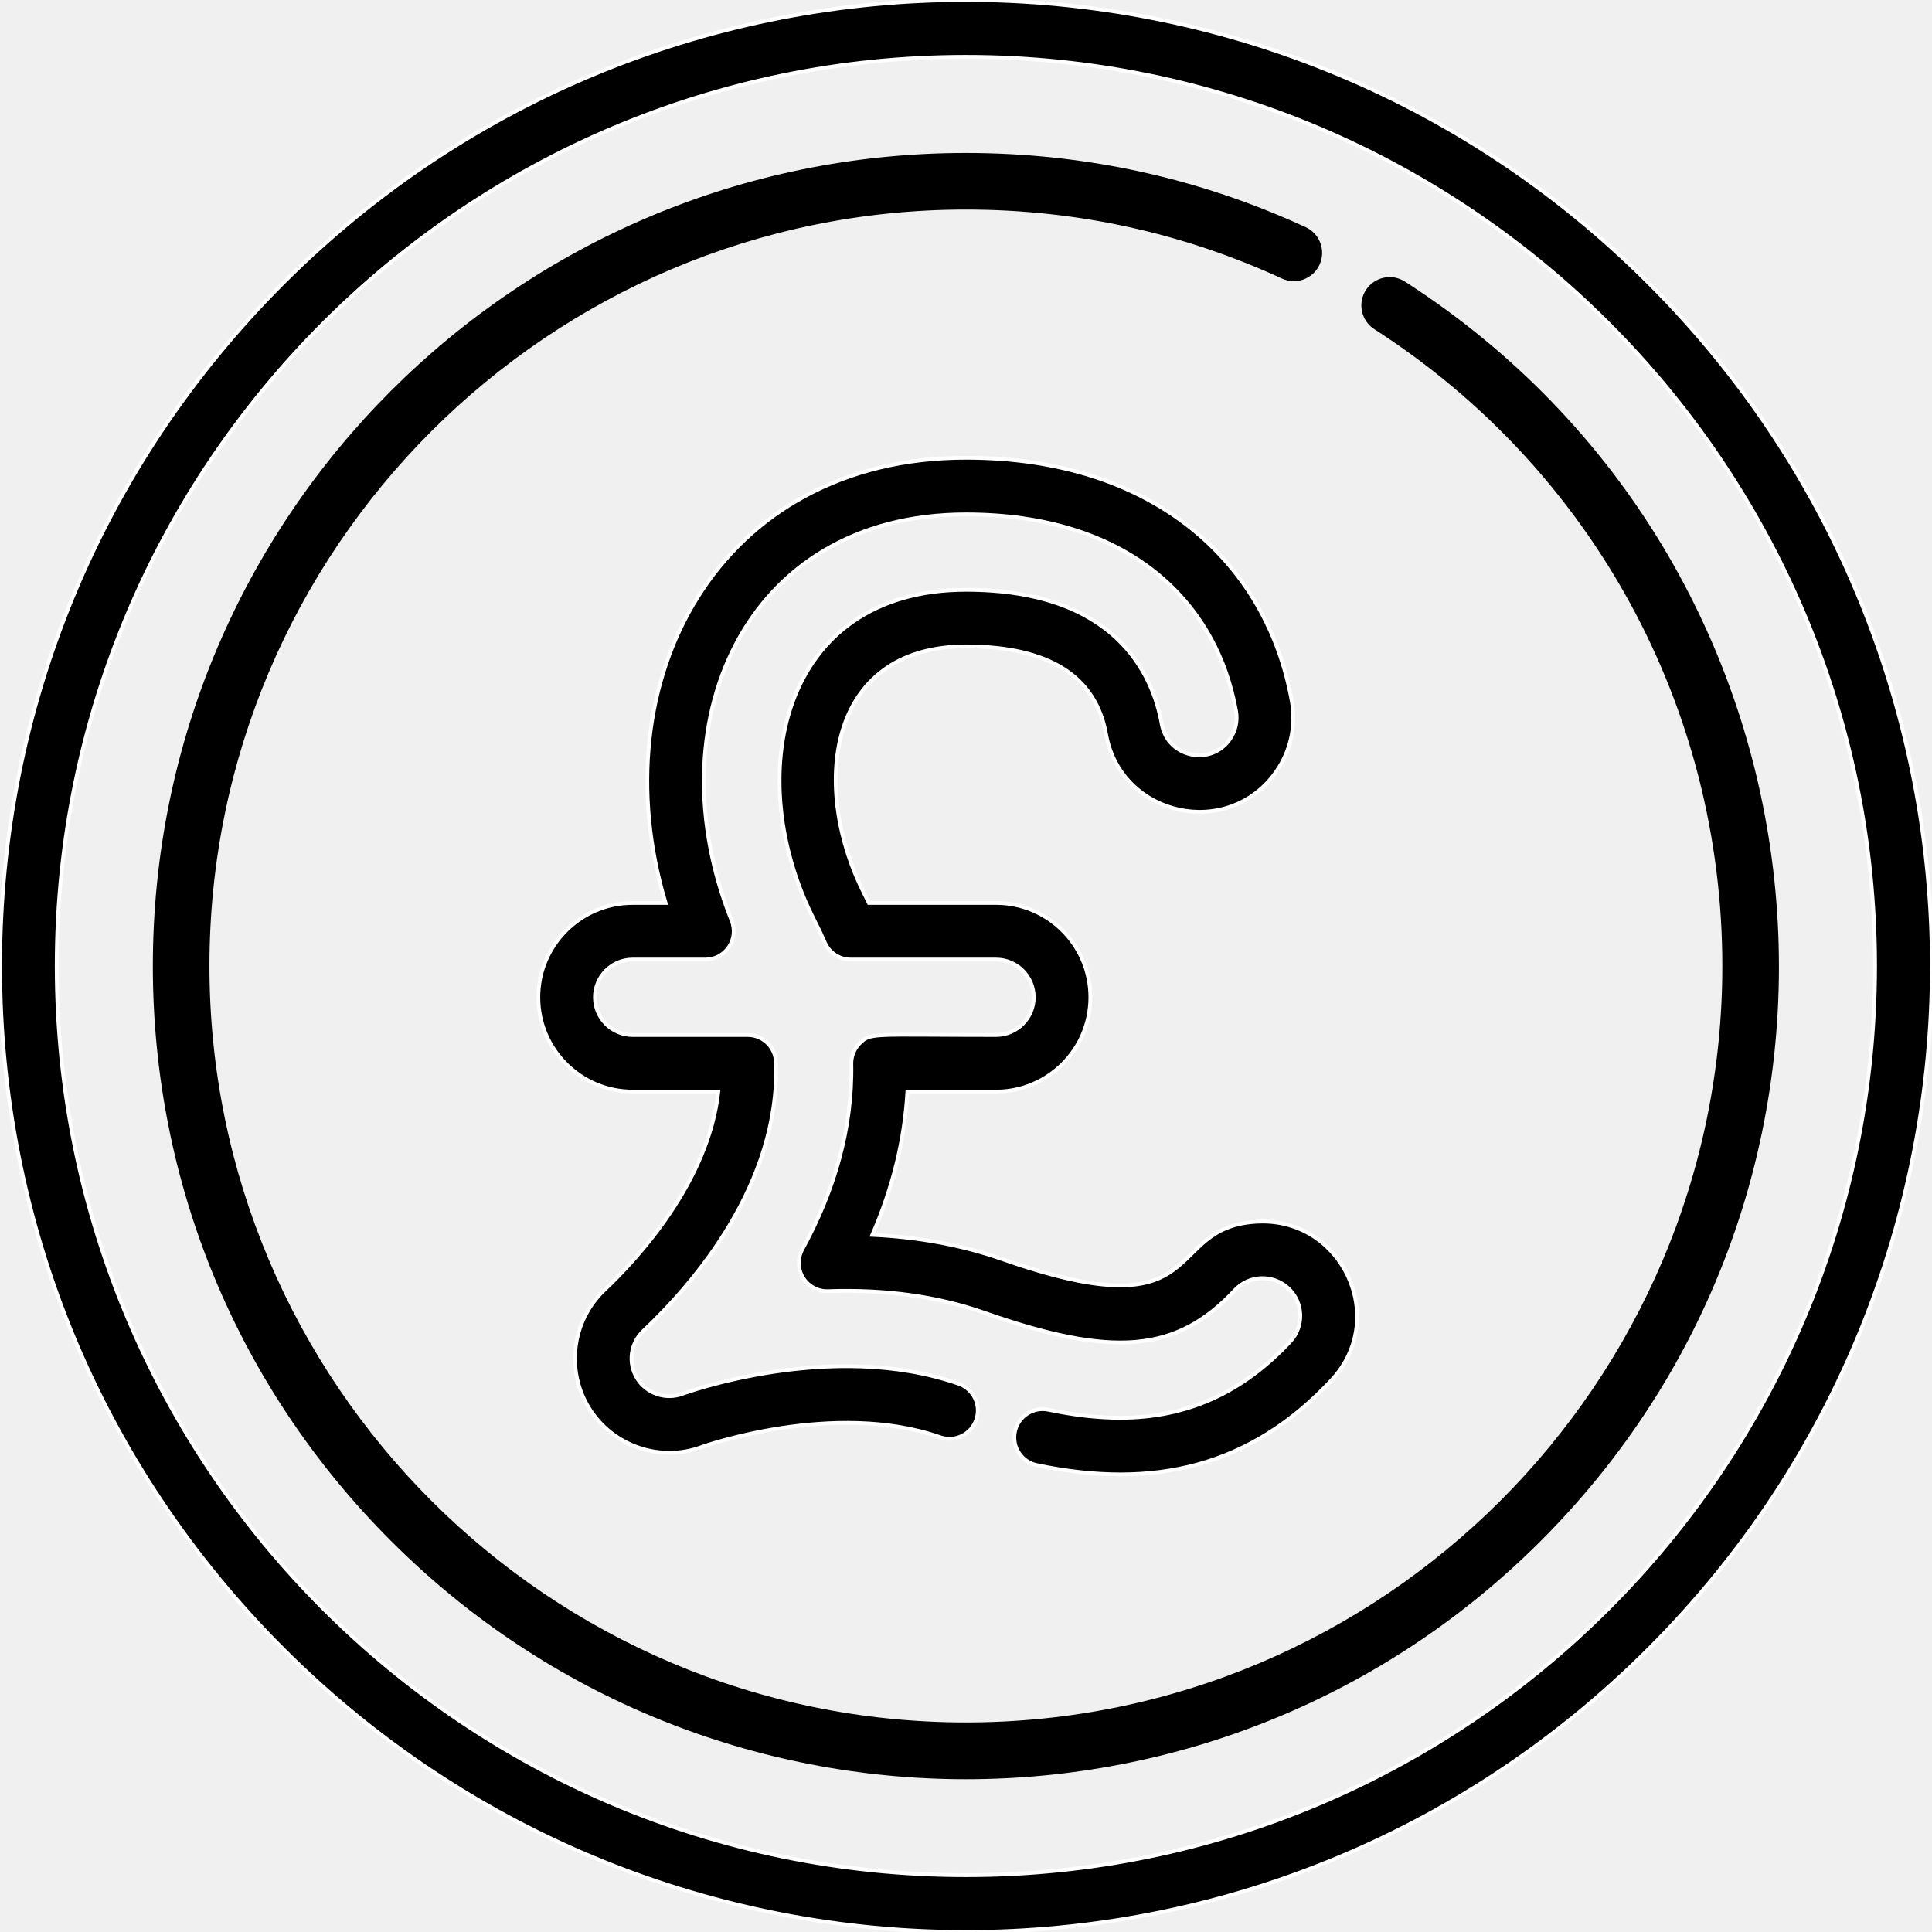
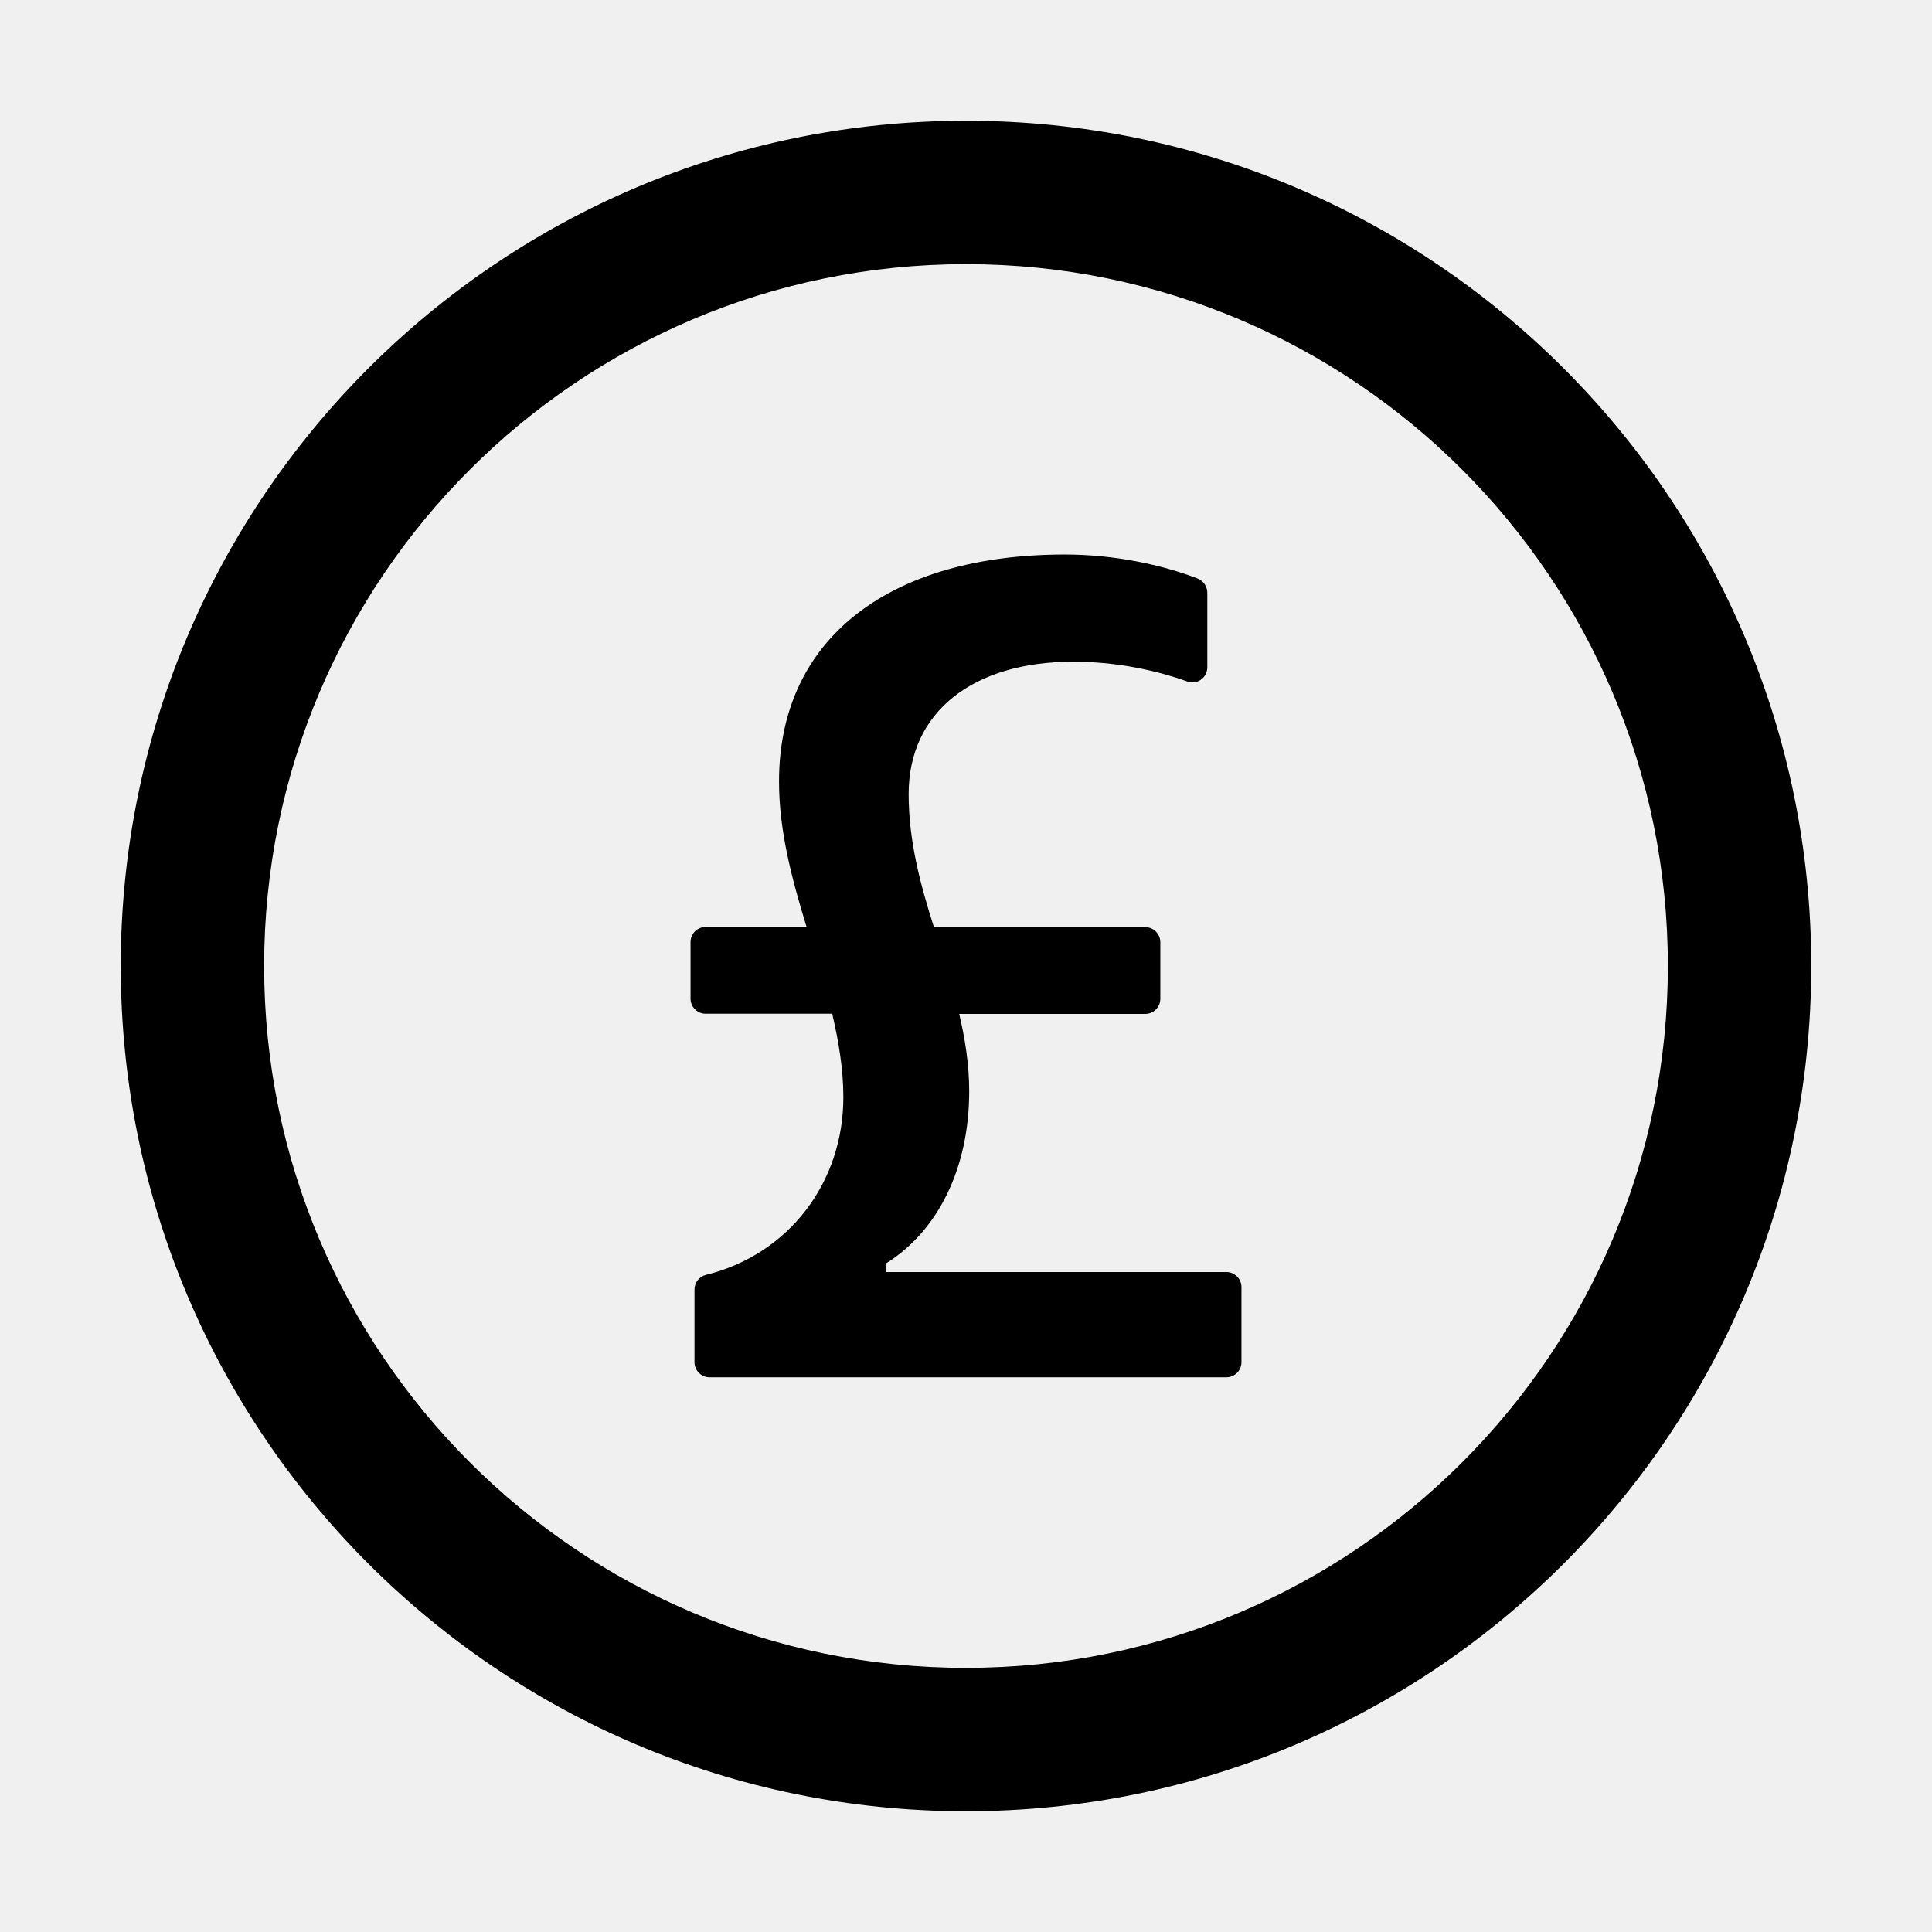
- <svg xmlns="http://www.w3.org/2000/svg" width="31" height="31" version="1.1" id="Capa_1" x="0px" y="0px" viewBox="0 0 512 512" style="enable-background:new 0 0 512 512;" xml:space="preserve">
-   <g>
-     <g>
-       <path stroke="white" d="M333.728,323.737c-26.404,0.912-11.483,29.813-68.033,9.97c-10.59-3.715-22.158-5.877-34.514-6.457    c5.35-12.329,8.549-24.989,9.285-37.964h23.494c13.783,0,24.996-11.213,24.996-24.996c0-13.783-11.213-24.996-24.996-24.996    h-33.689c-0.334-0.687-0.673-1.363-1.015-2.027c-14.497-28.169-10.463-65.964,26.746-65.964c21.864,0,34.353,7.834,37.119,23.282    c3.909,21.841,32.434,28.091,45.118,9.877c3.814-5.48,5.268-12.118,4.09-18.688c-6.551-36.593-36.384-64.463-86.327-64.463    c-65.708,0-97.289,59.037-79.615,117.982h-8.727c-13.783,0-24.996,11.213-24.996,24.996c0,13.783,11.213,24.996,24.996,24.996    h22.709c-2.66,24.053-21.572,44.417-30.182,52.548c-8.616,8.136-10.318,21.34-4.048,31.399    c6.272,10.058,18.879,14.341,29.911,10.206c0.348-0.125,35.073-12.392,63.094-2.561c3.905,1.371,8.187-0.685,9.557-4.594    c1.371-3.907-0.685-8.187-4.594-9.558c-33.673-11.812-72.846,2.493-73.253,2.644c-4.437,1.664-9.479-0.05-11.989-4.072    c-2.509-4.023-1.828-9.306,1.619-12.561c13.59-12.834,36.226-39.149,35.159-71.2c-0.135-4.041-3.45-7.249-7.495-7.249h-30.489    c-5.513,0-9.998-4.485-9.998-9.998c0-5.513,4.485-9.998,9.998-9.998h19.29c2.49,0,4.817-1.236,6.212-3.299    c1.395-2.063,1.675-4.683,0.747-6.994c-20.699-51.552,2.815-107.688,62.094-107.688c42.332,0,66.252,22.427,71.564,52.109    c0.472,2.629-0.109,5.282-1.636,7.475c-5.061,7.269-16.478,4.806-18.047-3.949c-2.383-13.31-12.291-35.638-51.882-35.638    c-49.455,0-59.632,49.833-40.081,87.825c0.92,1.785,1.814,3.681,2.657,5.635c1.186,2.747,3.892,4.525,6.885,4.525h38.497    c5.513,0,9.998,4.485,9.998,9.998c0,5.513-4.485,9.998-9.998,9.998c-32.954,0-33.259-0.749-36.199,2.248    c-1.411,1.438-2.184,3.381-2.145,5.395c0.334,17.323-4.643,33.895-12.994,49.147c-1.294,2.364-1.22,5.241,0.194,7.535    c1.414,2.296,3.976,3.669,6.644,3.559c15.132-0.528,29.018,1.388,41.269,5.687c34.349,12.053,51.143,10.55,66.553-5.964    c3.843-4.12,10.184-4.171,14.131-0.487c4.04,3.771,4.258,10.091,0.486,14.133c-12.683,13.591-27.41,20.198-45.024,20.2    c-5.899,0-12.126-0.701-19.036-2.145c-4.058-0.845-8.027,1.755-8.873,5.808c-0.847,4.054,1.754,8.027,5.808,8.873    c30.953,6.464,56.599,0.525,78.09-22.503C368.117,349.434,355.814,323.015,333.728,323.737z" />
-     </g>
-   </g>
-   <g>
-     <g>
-       <path stroke="white" d="M436.949,75.022C336.92-25.004,175.028-25.01,74.992,75.022C26.651,123.364,0.029,187.636,0.029,256    s26.622,132.636,74.963,180.978c100.028,100.026,261.921,100.034,361.957,0C536.975,336.95,536.983,175.058,436.949,75.022z     M255.971,496.944c-132.857,0-240.945-108.086-240.945-240.943S123.114,15.058,255.971,15.058    c132.856,0,240.944,108.086,240.944,240.943S388.827,496.944,255.971,496.944z" />
-     </g>
-   </g>
-   <g>
-     <g>
-       <path d="M372.33,74.629c-3.484-2.24-8.125-1.231-10.362,2.253c-2.24,3.483-1.231,8.124,2.253,10.362    c57.743,37.12,92.216,100.207,92.216,168.756c0,110.537-89.929,200.466-200.466,200.466S55.506,366.537,55.506,256    S145.434,55.535,255.971,55.535c29.244,0,57.429,6.153,83.772,18.287c3.762,1.734,8.215,0.089,9.948-3.673    c1.732-3.761,0.088-8.216-3.674-9.948c-28.324-13.047-58.621-19.663-90.047-19.663C136.882,40.537,40.507,136.906,40.507,256    c0,57.551,22.412,111.66,63.107,152.356c84.21,84.208,220.496,84.212,304.712,0C505.38,311.3,488.269,149.159,372.33,74.629z" />
-     </g>
-   </g>
-   <g>
- </g>
-   <g>
- </g>
-   <g>
- </g>
-   <g>
- </g>
-   <g>
- </g>
-   <g>
- </g>
-   <g>
- </g>
-   <g>
- </g>
-   <g>
- </g>
-   <g>
- </g>
-   <g>
- </g>
-   <g>
- </g>
-   <g>
- </g>
-   <g>
- </g>
-   <g>
- </g>
+ <svg xmlns="http://www.w3.org/2000/svg" width="1024px" height="1024px" viewBox="0 0 1024 1024" class="icon">
+   <path d="M512 64C264.6 64 64 264.6 64 512s200.6 448 448 448 448-200.6 448-448S759.4 64 512 64zm0 820c-205.4 0-372-166.6-372-372s166.6-372 372-372 372 166.6 372 372-166.6 372-372 372zm138-209.8H469.8v-4.7c27.4-17.2 43.9-50.4 43.9-91.1 0-14.1-2.2-27.9-5.3-41H607c4.4 0 8-3.6 8-8v-30c0-4.4-3.6-8-8-8H495c-7.2-22.6-13.4-45.7-13.4-70.5 0-43.5 34-70.2 87.3-70.2 21.5 0 42.5 4.1 60.4 10.5 5.2 1.9 10.6-2 10.6-7.6v-39.5c0-3.3-2.1-6.3-5.2-7.5-18.8-7.2-43.8-12.7-70.3-12.7-92.9 0-151.5 44.5-151.5 120.3 0 26.3 6.9 52 14.6 77.1H374c-4.4 0-8 3.6-8 8v30c0 4.4 3.6 8 8 8h67.1c3.4 14.7 5.9 29.4 5.9 44.2 0 45.2-28.8 83.3-72.8 94.2-3.6.9-6.1 4.1-6.1 7.8V722c0 4.4 3.6 8 8 8H650c4.4 0 8-3.6 8-8v-39.8c0-4.4-3.6-8-8-8z" />
</svg>
